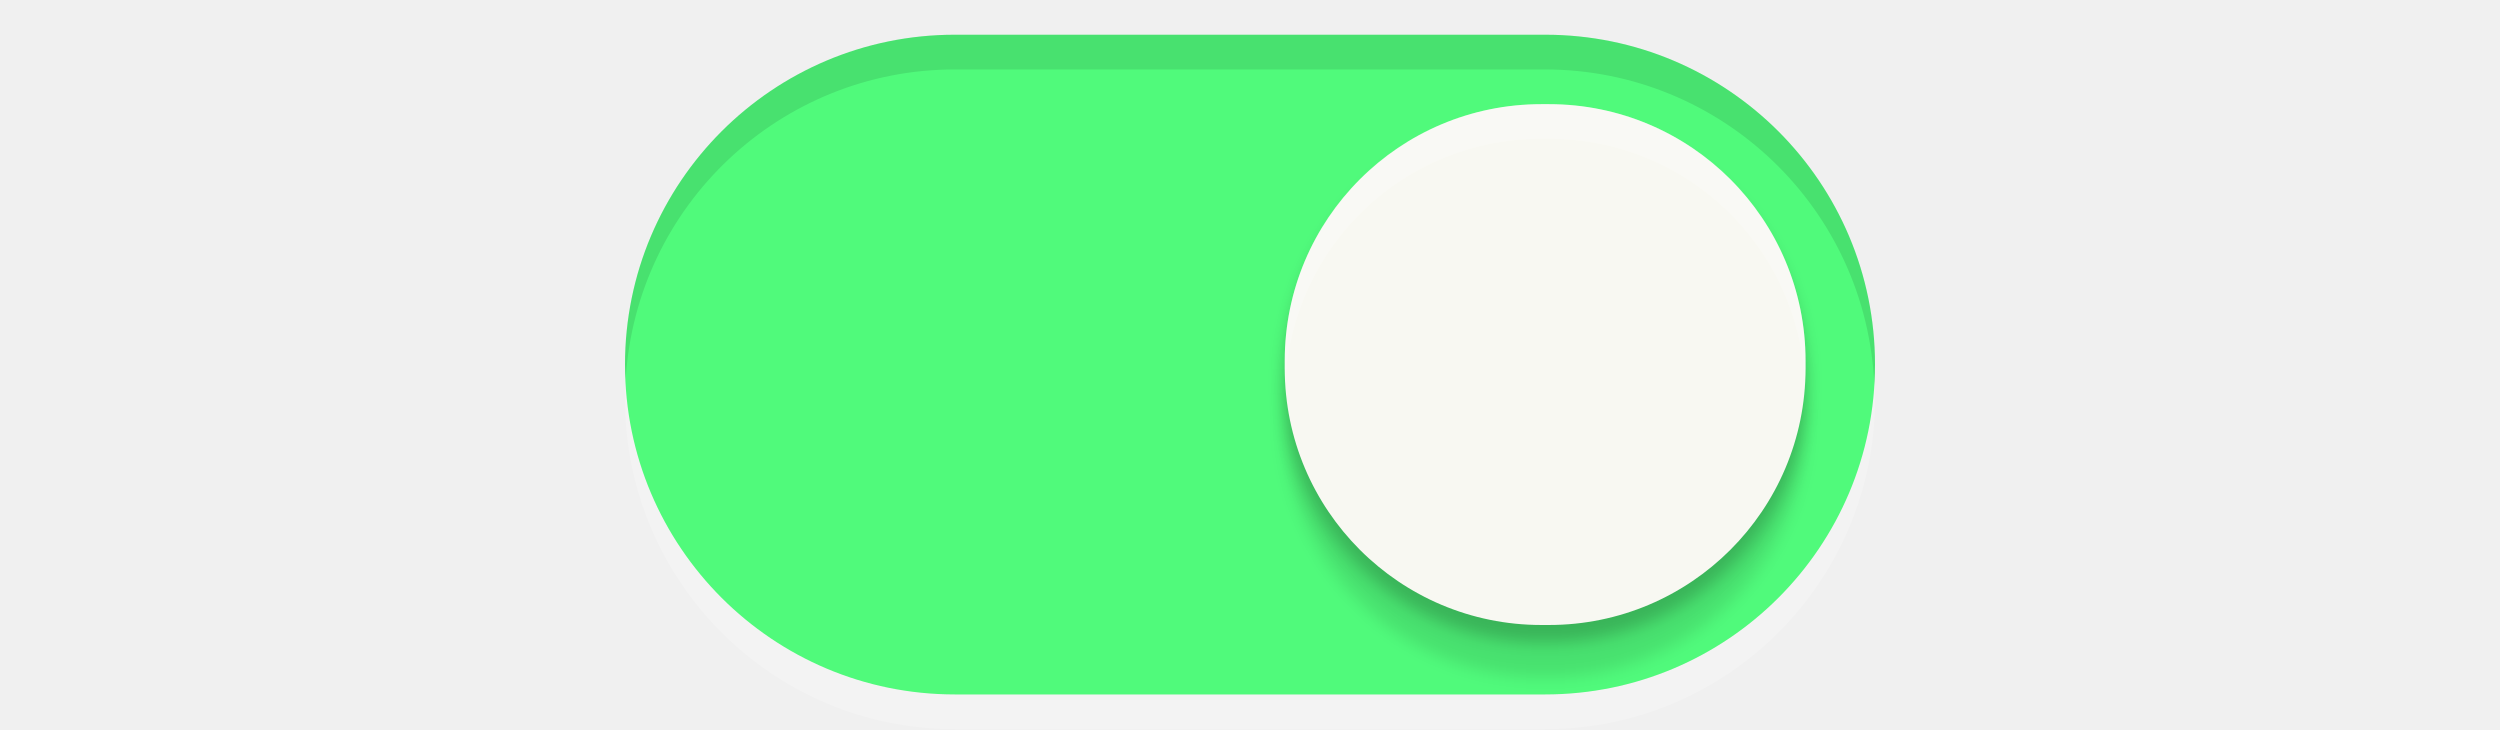
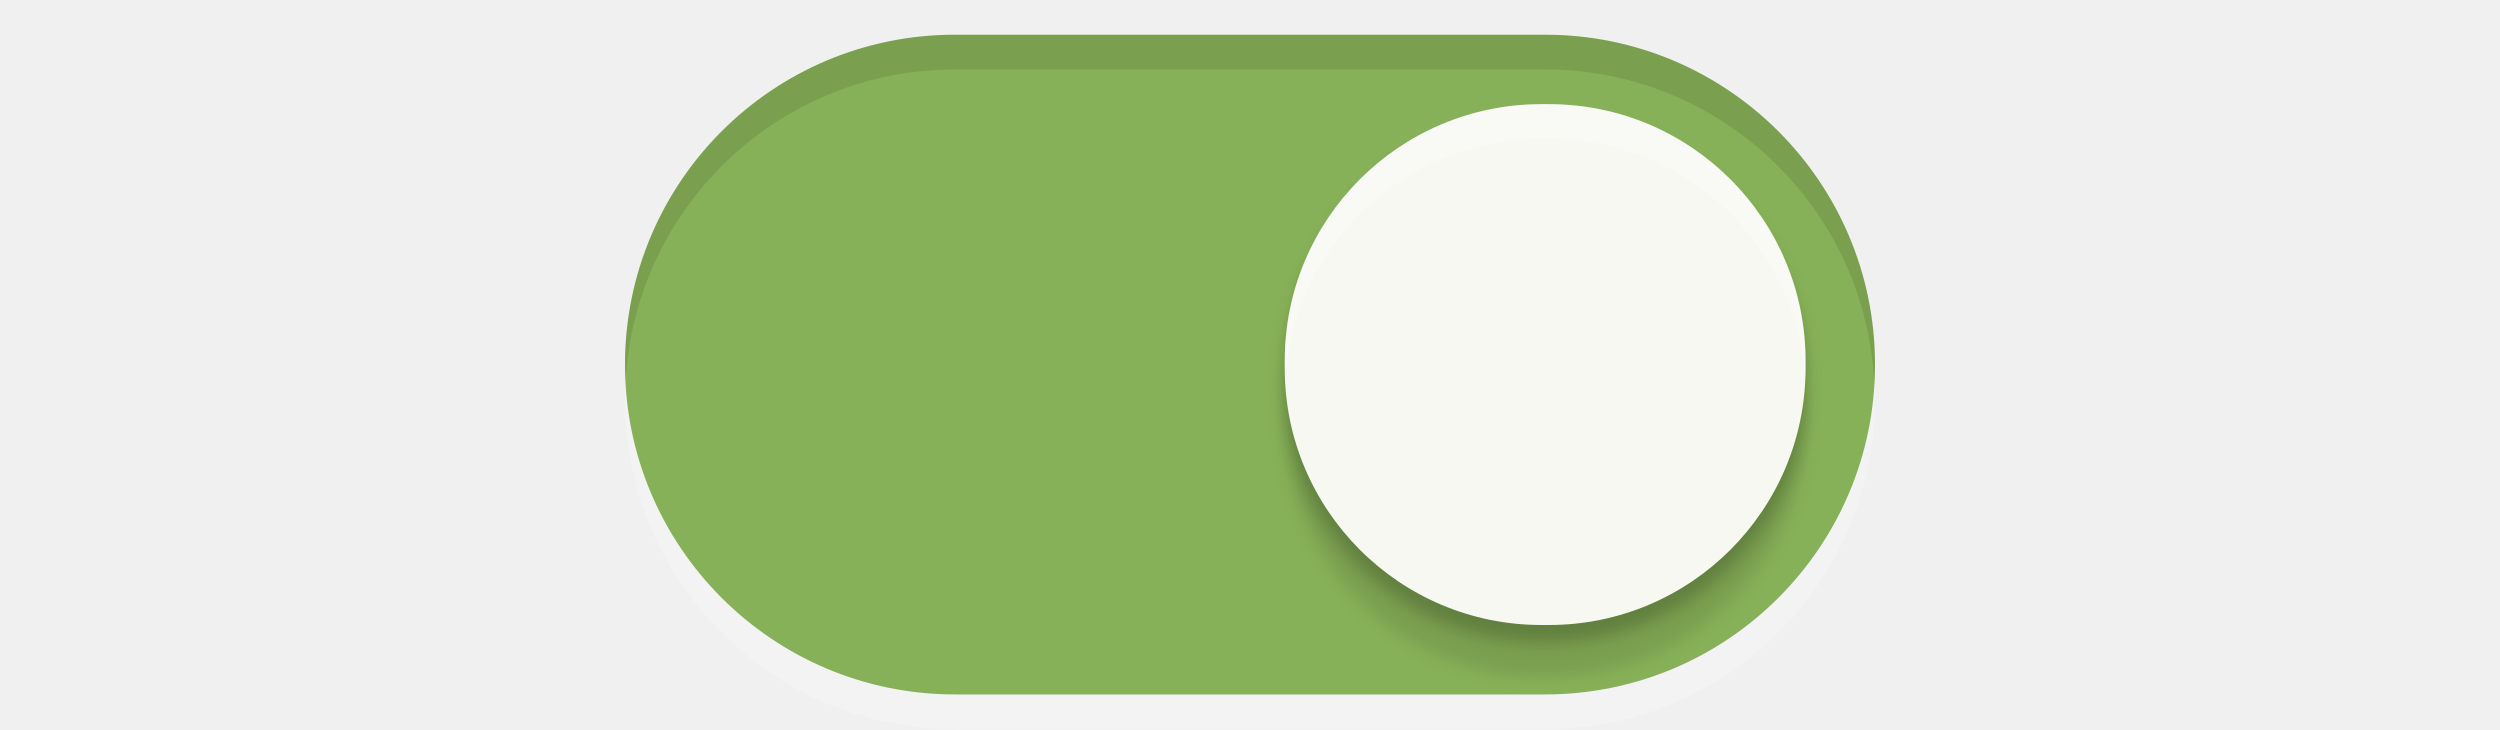
<svg xmlns="http://www.w3.org/2000/svg" xmlns:xlink="http://www.w3.org/1999/xlink" width="72" height="21" id="svg2857" version="1.1">
  <defs id="defs2859">
    <linearGradient id="linearGradient3864">
      <stop style="stop-color:#a248af;stop-opacity:1;" offset="0" id="stop3866" />
      <stop style="stop-color:#a86ab1;stop-opacity:1;" offset="1" id="stop3868" />
    </linearGradient>
    <clipPath clipPathUnits="userSpaceOnUse" id="clipPath3860">
      <rect style="opacity:0.7;color:#000000;fill:#000000;fill-opacity:1;fill-rule:nonzero;stroke:none;stroke-width:2;marker:none;visibility:visible;display:inline;overflow:visible;enable-background:new" id="rect3862" width="72" height="21" x="0" y="0" ry="10.5" />
    </clipPath>
    <linearGradient xlink:href="#linearGradient3864" id="linearGradient3870" x1="464.643" y1="783.362" x2="464.643" y2="803.362" gradientUnits="userSpaceOnUse" gradientTransform="translate(-444.6429,-782.3622)" />
    <linearGradient xlink:href="#linearGradient3864" id="linearGradient3789" gradientUnits="userSpaceOnUse" gradientTransform="translate(-444.6429,-782.3622)" x1="464.643" y1="783.362" x2="464.643" y2="803.362" />
    <linearGradient xlink:href="#linearGradient3864" id="linearGradient3808" gradientUnits="userSpaceOnUse" gradientTransform="translate(-444.6429,-782.3622)" x1="464.643" y1="783.362" x2="464.643" y2="803.362" />
    <filter style="color-interpolation-filters:sRGB" id="filter930" x="-0.036" width="1.072" y="-0.036" height="1.072">
      <feGaussianBlur stdDeviation="0.225" id="feGaussianBlur932" />
    </filter>
  </defs>
  <g id="layer1" transform="translate(-444.6429,-782.3622)">
    <path style="fill:#ffffff;fill-opacity:0.2" d="M 18.02 10.914 A 9.5 9.5 0 0 0 18 11.5 A 9.5 9.5 0 0 0 27.5 21 L 35 21 L 37 21 L 44.5 21 A 9.5 9.5 0 0 0 54 11.5 A 9.5 9.5 0 0 0 53.98 11.086 A 9.5 9.5 0 0 1 44.5 20 L 37 20 L 35 20 L 27.5 20 A 9.5 9.5 0 0 1 18.02 10.914 z " transform="translate(444.6429,782.3622)" id="path900" />
-     <path style="fill:#50fa7b;fill-opacity:1" d="m 472.143,783.362 a 9.5,9.5 0 0 0 -9.5,9.5 9.5,9.5 0 0 0 9.5,9.5 h 7.5 2 7.5 a 9.5,9.5 0 0 0 9.5,-9.5 9.5,9.5 0 0 0 -9.5,-9.5 h -7.5 -2 z" id="path872" />
+     <path style="fill:#87b158;fill-opacity:1" d="m 472.143,783.362 a 9.5,9.5 0 0 0 -9.5,9.5 9.5,9.5 0 0 0 9.5,9.5 h 7.5 2 7.5 a 9.5,9.5 0 0 0 9.5,-9.5 9.5,9.5 0 0 0 -9.5,-9.5 h -7.5 -2 z" id="path872" />
    <rect style="color:#000000;display:inline;overflow:visible;visibility:visible;opacity:1;fill:#000000;fill-opacity:0.1;fill-rule:nonzero;stroke:none;stroke-width:1.765;stroke-opacity:1;marker:none;filter:url(#filter930);enable-background:new" id="rect934" width="15" height="15" x="481.643" y="786.862" ry="7.392" />
    <rect ry="7.392" y="785.862" x="481.643" height="15" width="15" id="rect912" style="color:#000000;display:inline;overflow:visible;visibility:visible;opacity:1;fill:#000000;fill-opacity:0.2;fill-rule:nonzero;stroke:none;stroke-width:1.765;stroke-opacity:1;marker:none;enable-background:new;filter:url(#filter930)" />
    <rect style="color:#000000;display:inline;overflow:visible;visibility:visible;opacity:1;fill:#f8f8f2;fill-opacity:1;fill-rule:nonzero;stroke:none;stroke-width:1.765;stroke-opacity:1;marker:none;enable-background:new" id="rect3872" width="15" height="15" x="481.643" y="785.362" ry="7.392" />
    <path style="fill:#000000;fill-opacity:0.1" d="M 27.5 1 A 9.5 9.5 0 0 0 18 10.5 A 9.5 9.5 0 0 0 18.02 10.914 A 9.5 9.5 0 0 1 27.5 2 L 35 2 L 37 2 L 44.5 2 A 9.5 9.5 0 0 1 53.98 11.086 A 9.5 9.5 0 0 0 54 10.5 A 9.5 9.5 0 0 0 44.5 1 L 37 1 L 35 1 L 27.5 1 z " transform="translate(444.6429,782.3622)" id="path902" />
    <path style="color:#000000;display:inline;overflow:visible;visibility:visible;opacity:1;fill:#ffffff;fill-opacity:0.2;fill-rule:nonzero;stroke:none;stroke-width:1.765;stroke-opacity:1;marker:none;enable-background:new" d="M 44.393 3 C 40.297 3 37 6.297 37 10.393 L 37 10.607 C 37 10.74 37.013 10.869 37.02 11 C 37.224 7.09 40.43 4 44.393 4 L 44.607 4 C 48.57 4 51.776 7.09 51.98 11 C 51.987 10.869 52 10.74 52 10.607 L 52 10.393 C 52 6.297 48.703 3 44.607 3 L 44.393 3 z " transform="translate(444.6429,782.3622)" id="rect936" />
  </g>
</svg>
